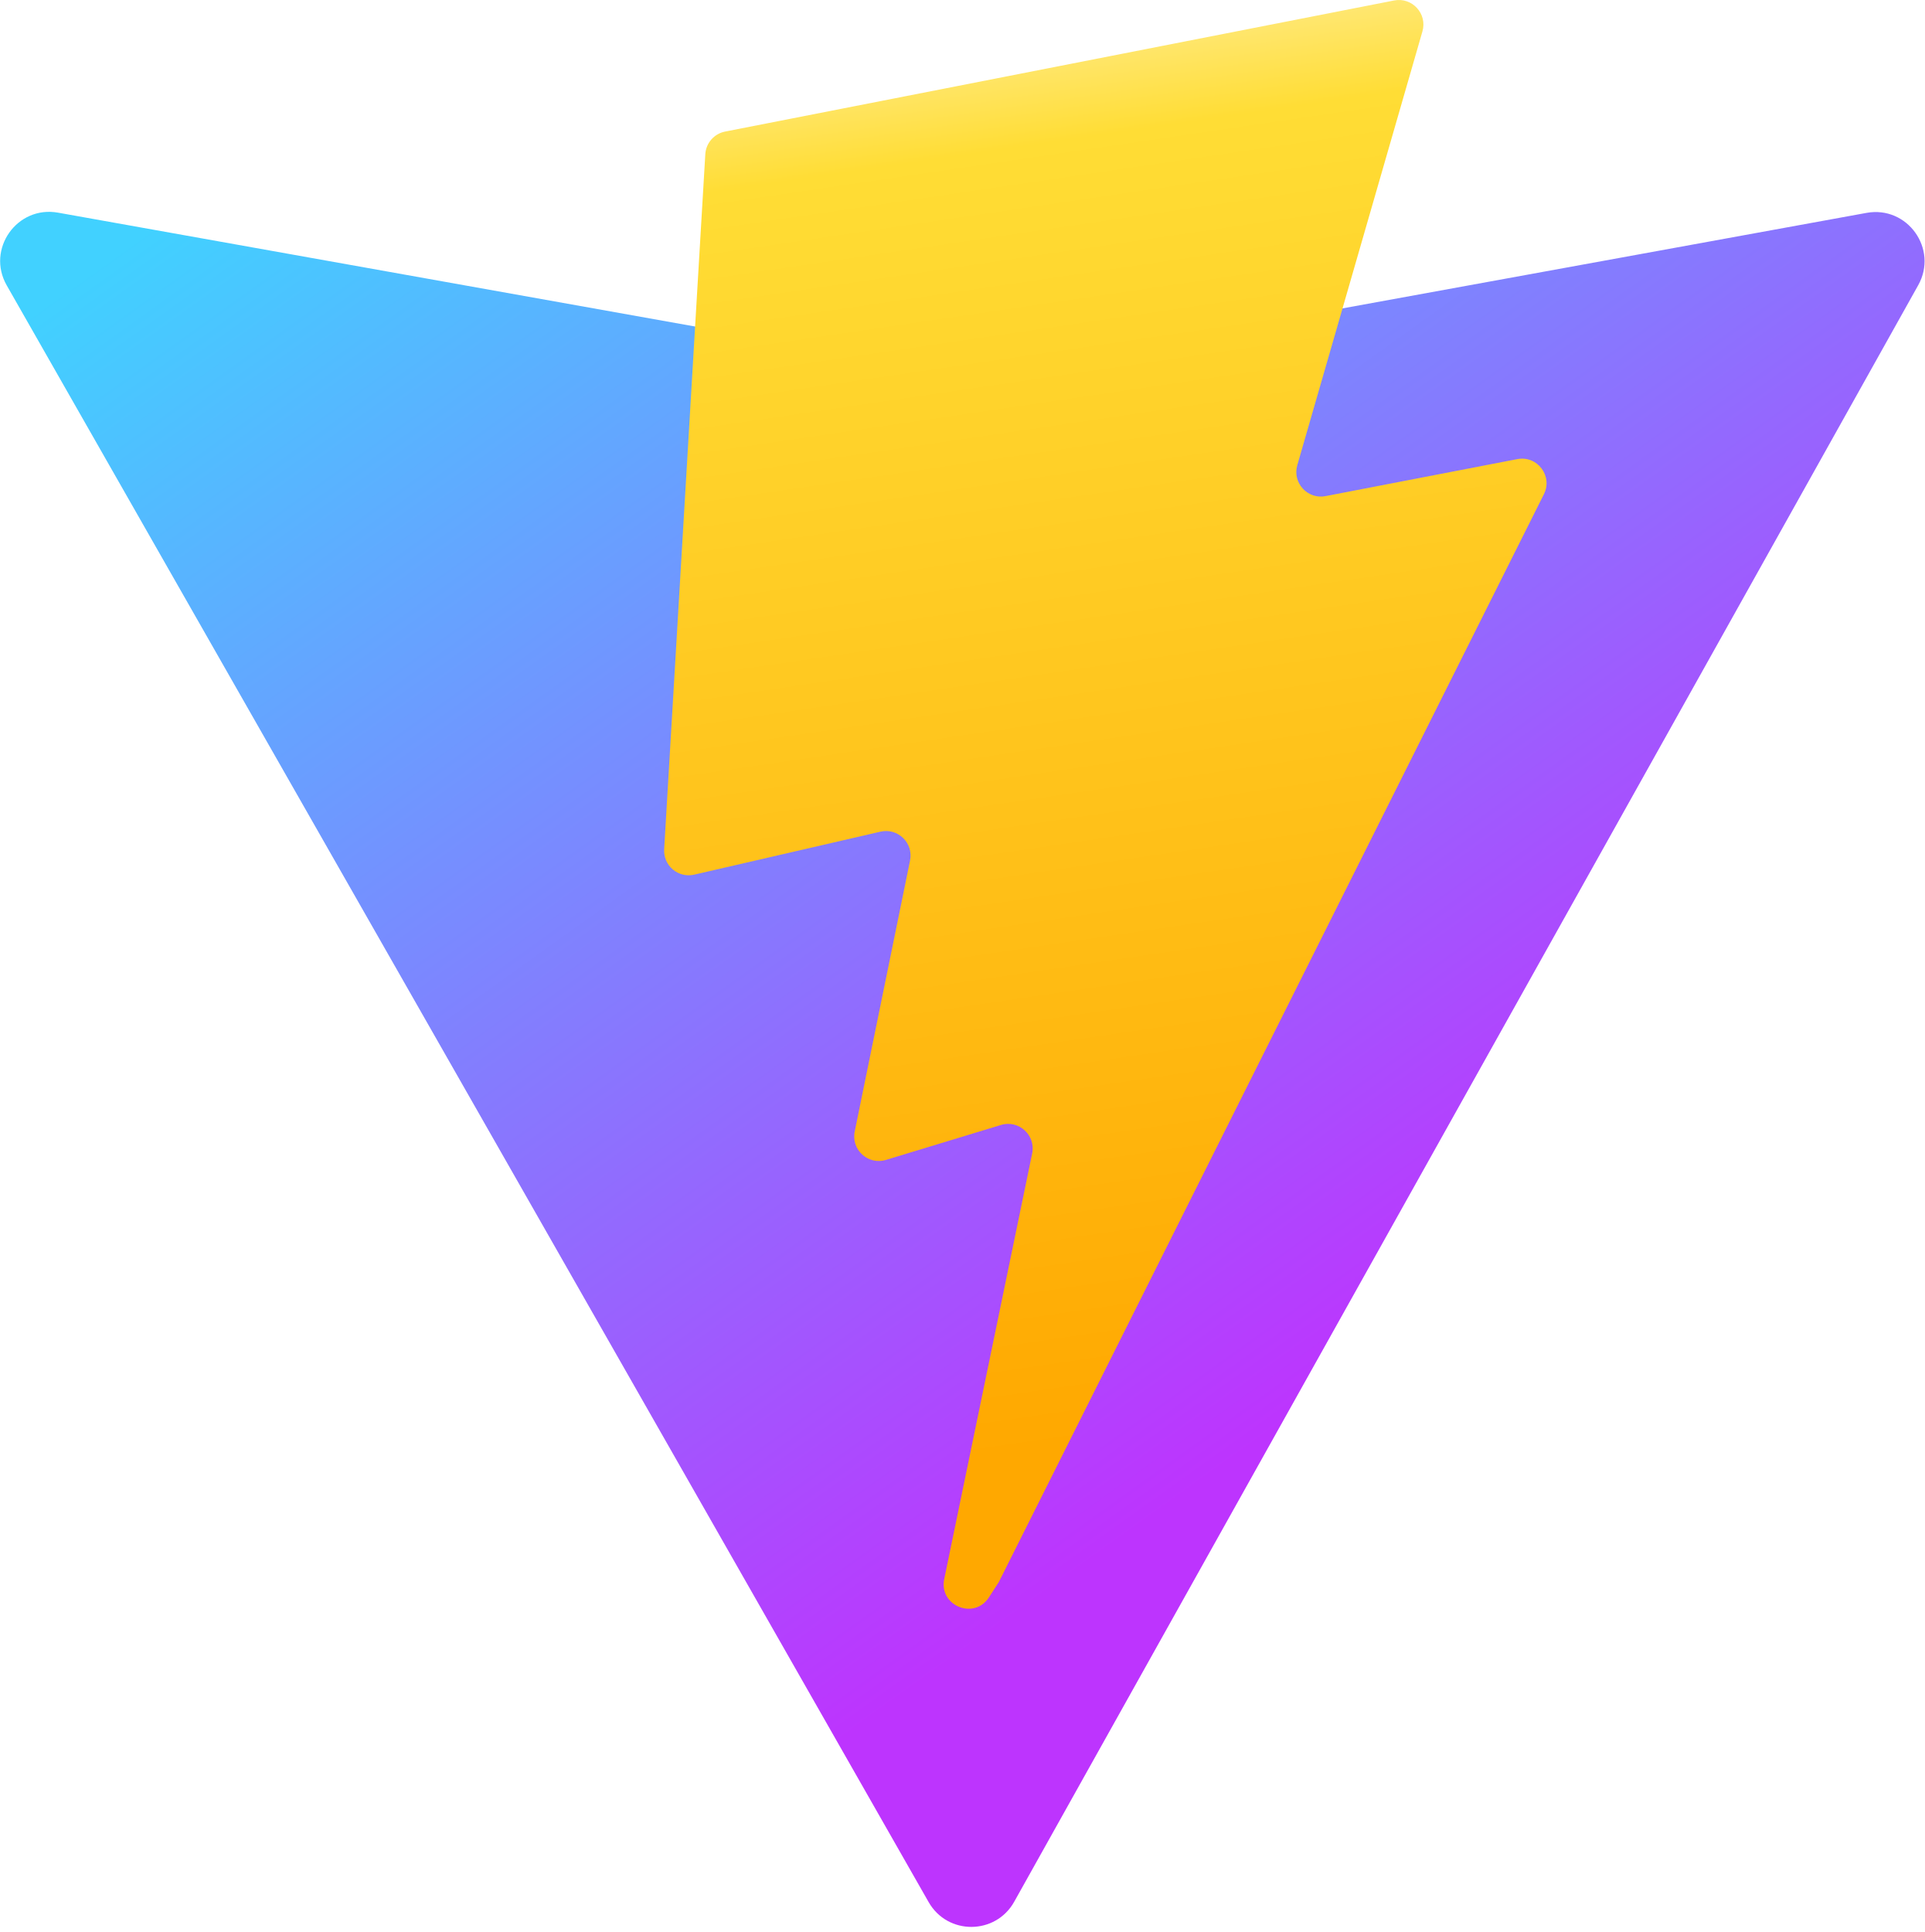
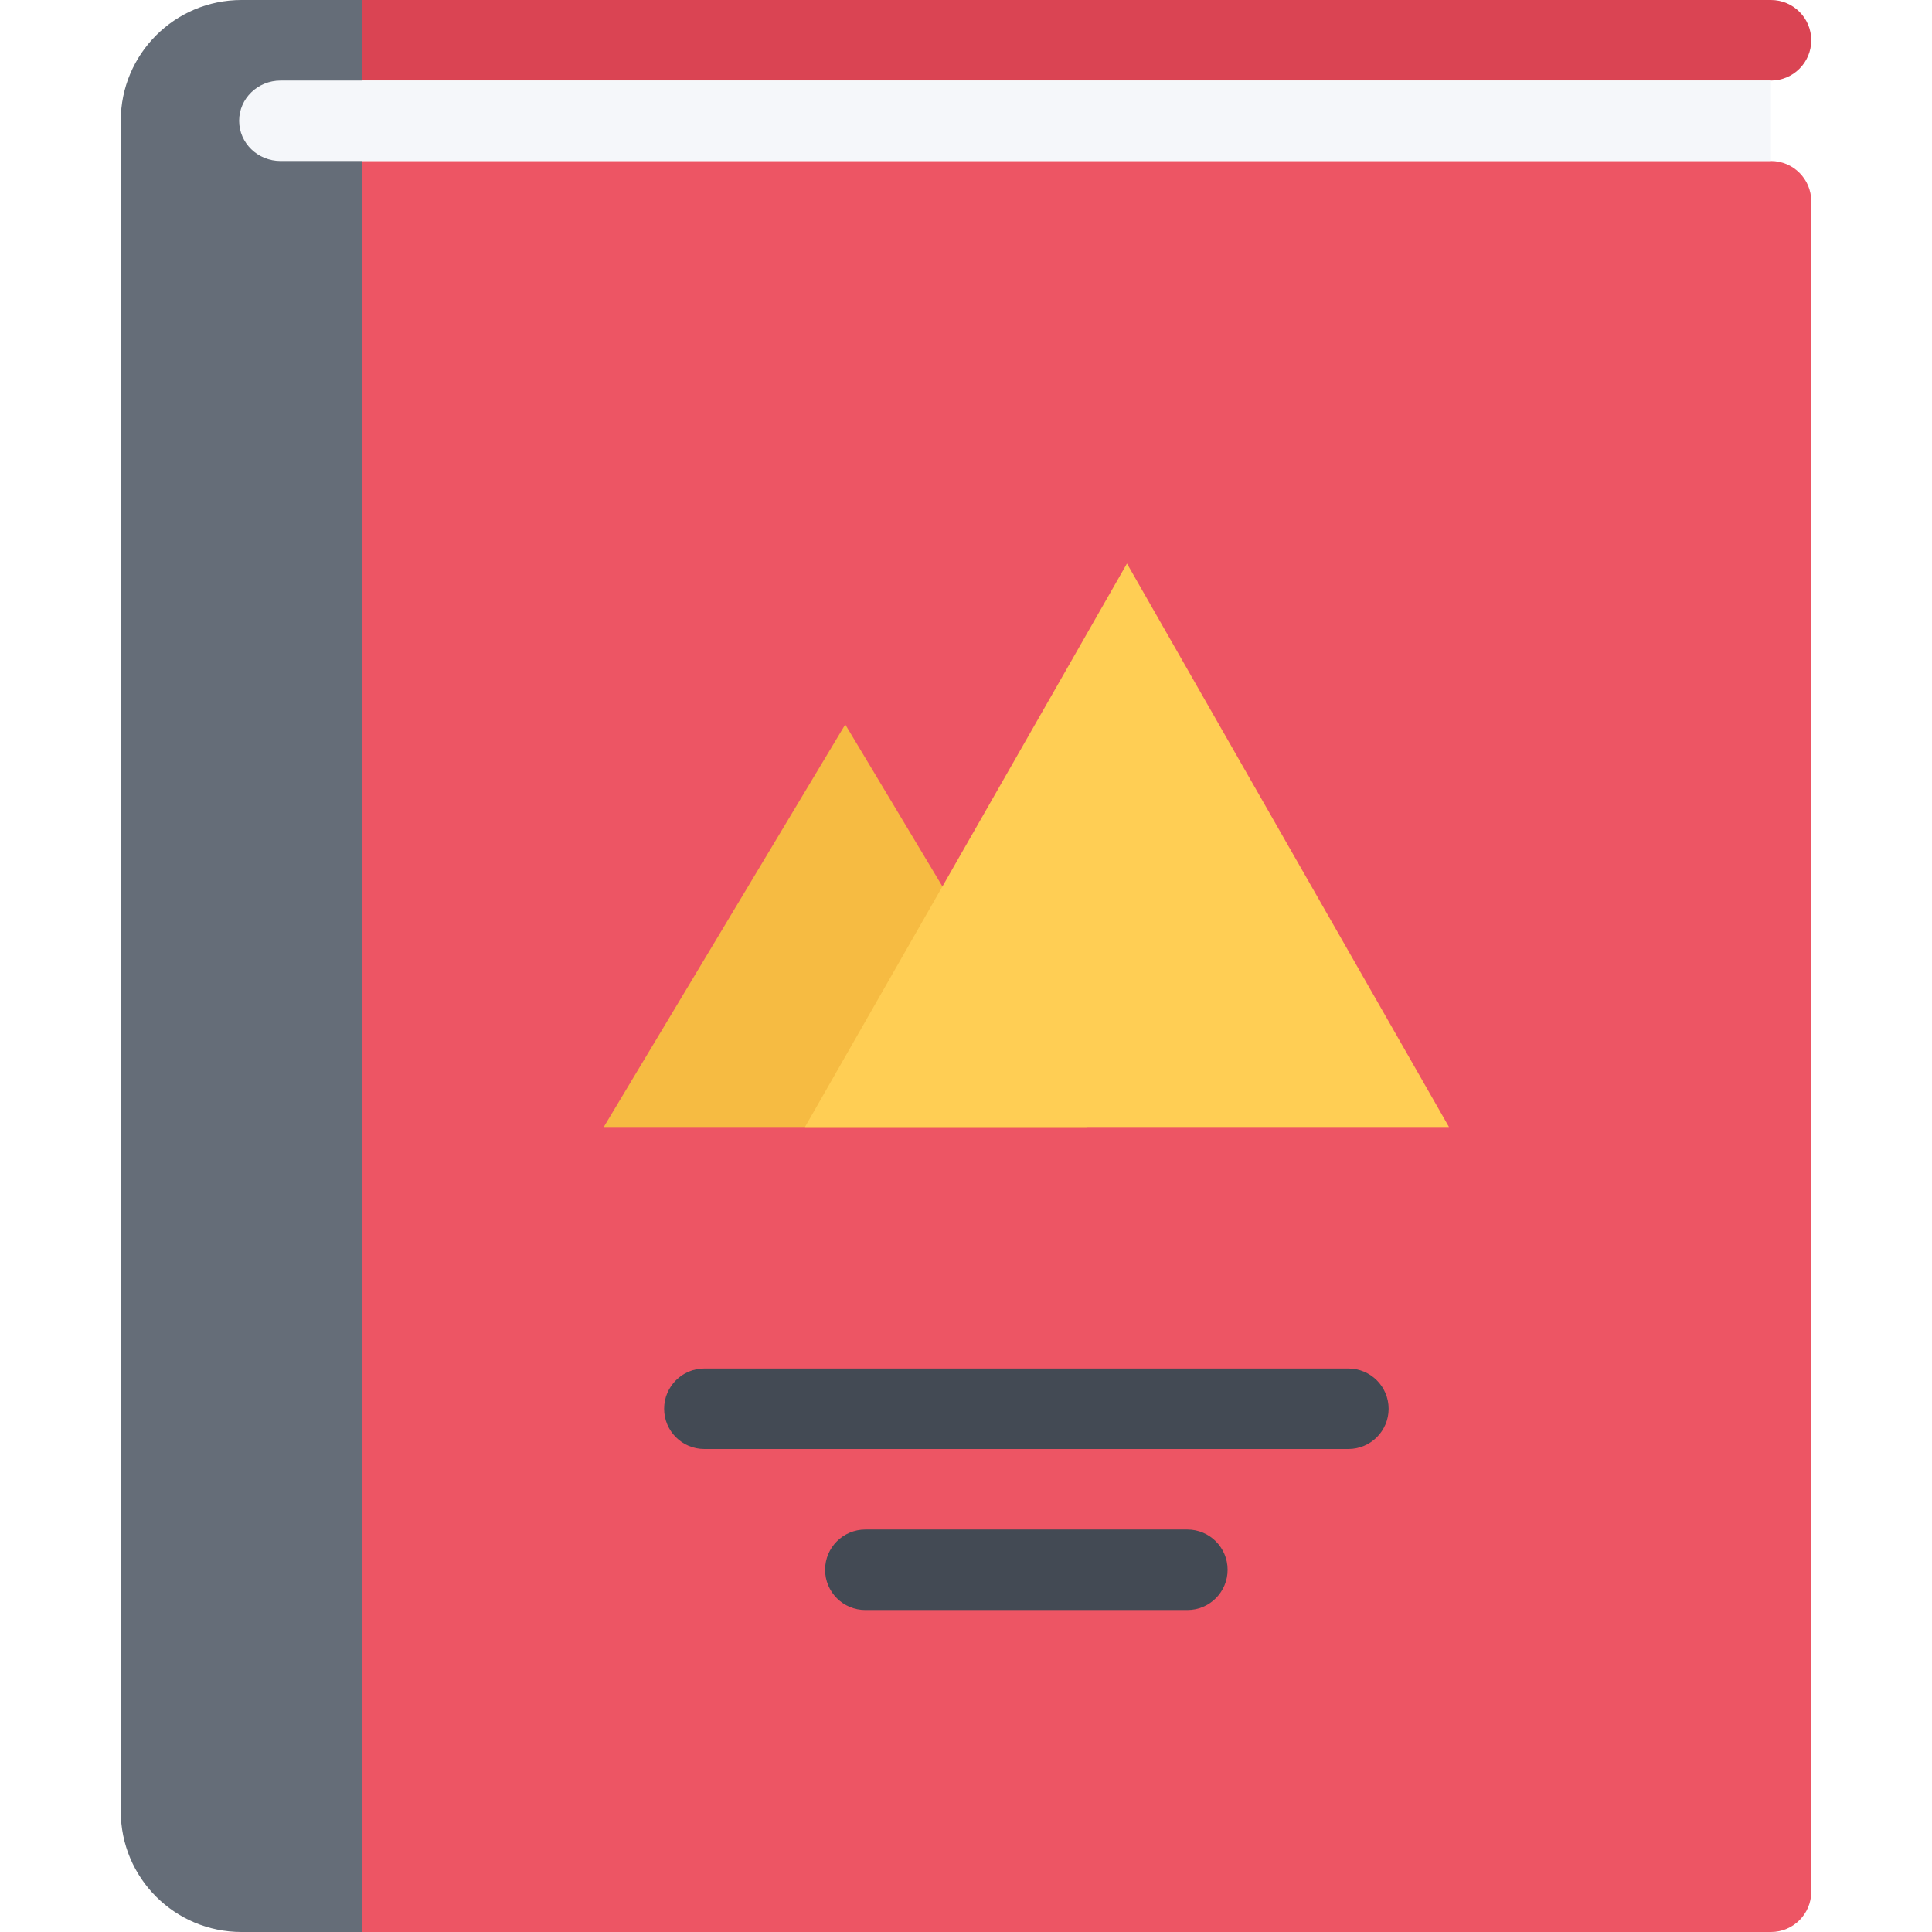
- <svg xmlns="http://www.w3.org/2000/svg" aria-hidden="true" role="img" class="iconify iconify--logos" width="31.88" height="32" preserveAspectRatio="xMidYMid meet" viewBox="0 0 256 257">
-   <defs>
-     <linearGradient id="IconifyId1813088fe1fbc01fb466" x1="-.828%" x2="57.636%" y1="7.652%" y2="78.411%">
-       <stop offset="0%" stop-color="#41D1FF" />
-       <stop offset="100%" stop-color="#BD34FE" />
-     </linearGradient>
-     <linearGradient id="IconifyId1813088fe1fbc01fb467" x1="43.376%" x2="50.316%" y1="2.242%" y2="89.03%">
-       <stop offset="0%" stop-color="#FFEA83" />
-       <stop offset="8.333%" stop-color="#FFDD35" />
-       <stop offset="100%" stop-color="#FFA800" />
-     </linearGradient>
-   </defs>
-   <path fill="url(#IconifyId1813088fe1fbc01fb466)" d="M255.153 37.938L134.897 252.976c-2.483 4.44-8.862 4.466-11.382.048L.875 37.958c-2.746-4.814 1.371-10.646 6.827-9.67l120.385 21.517a6.537 6.537 0 0 0 2.322-.004l117.867-21.483c5.438-.991 9.574 4.796 6.877 9.62Z" />
-   <path fill="url(#IconifyId1813088fe1fbc01fb467)" d="M185.432.063L96.44 17.501a3.268 3.268 0 0 0-2.634 3.014l-5.474 92.456a3.268 3.268 0 0 0 3.997 3.378l24.777-5.718c2.318-.535 4.413 1.507 3.936 3.838l-7.361 36.047c-.495 2.426 1.782 4.5 4.151 3.78l15.304-4.649c2.372-.72 4.652 1.36 4.15 3.788l-11.698 56.621c-.732 3.542 3.979 5.473 5.943 2.437l1.313-2.028l72.516-144.72c1.215-2.423-.88-5.186-3.54-4.672l-25.505 4.922c-2.396.462-4.435-1.77-3.759-4.114l16.646-57.705c.677-2.35-1.37-4.583-3.769-4.113Z" />
+ <svg xmlns="http://www.w3.org/2000/svg" height="800px" width="800px" version="1.1" id="Layer_1" viewBox="0 0 511.882 511.882" xml:space="preserve">
+   <path style="fill:#DA4453;" d="M469.22,0H95.978c-5.905,0-10.67,4.78-10.67,10.67c0,5.889,4.765,10.669,10.67,10.669H469.22  c5.889,0,10.669-4.78,10.669-10.669C479.889,4.78,475.109,0,469.22,0z" />
+   <path style="fill:#ED5564;" d="M479.889,501.228c0,5.89-4.78,10.654-10.669,10.654H95.978c-5.905,0-10.67-4.765-10.67-10.654V53.332  c0-5.89,4.765-10.67,10.67-10.67H469.22c5.889,0,10.669,4.78,10.669,10.67V501.228z" />
+   <polygon style="fill:#F6BB42;" points="159.963,298.603 223.948,191.956 287.933,298.603 " />
+   <polygon style="fill:#FFCE54;" points="213.279,298.603 298.587,149.309 383.912,298.603 " />
+   <g>
+     <path style="fill:#434A54;" d="M314.584,426.574h-85.309c-5.889,0-10.669-4.765-10.669-10.67c0-5.889,4.78-10.653,10.669-10.653   h85.309c5.889,0,10.67,4.765,10.67,10.653C325.253,421.809,320.472,426.574,314.584,426.574z" />
+     <path style="fill:#434A54;" d="M357.246,383.912H186.613c-5.889,0-10.653-4.765-10.653-10.654c0-5.889,4.765-10.669,10.653-10.669   h170.633c5.889,0,10.67,4.78,10.67,10.669C367.916,379.147,363.134,383.912,357.246,383.912z" />
+   </g>
+   <path style="fill:#656D78;" d="M63.985,0C46.301,0,31.993,14.325,31.993,31.993v447.896c0,17.684,14.309,31.993,31.992,31.993  h31.993V0H63.985z" />
+   <path style="fill:#F5F7FA;" d="M74.342,21.338c-6.062,0-10.982,4.765-10.982,10.654c0,5.904,4.921,10.669,10.982,10.669H469.22  V21.338H74.342z" />
</svg>
